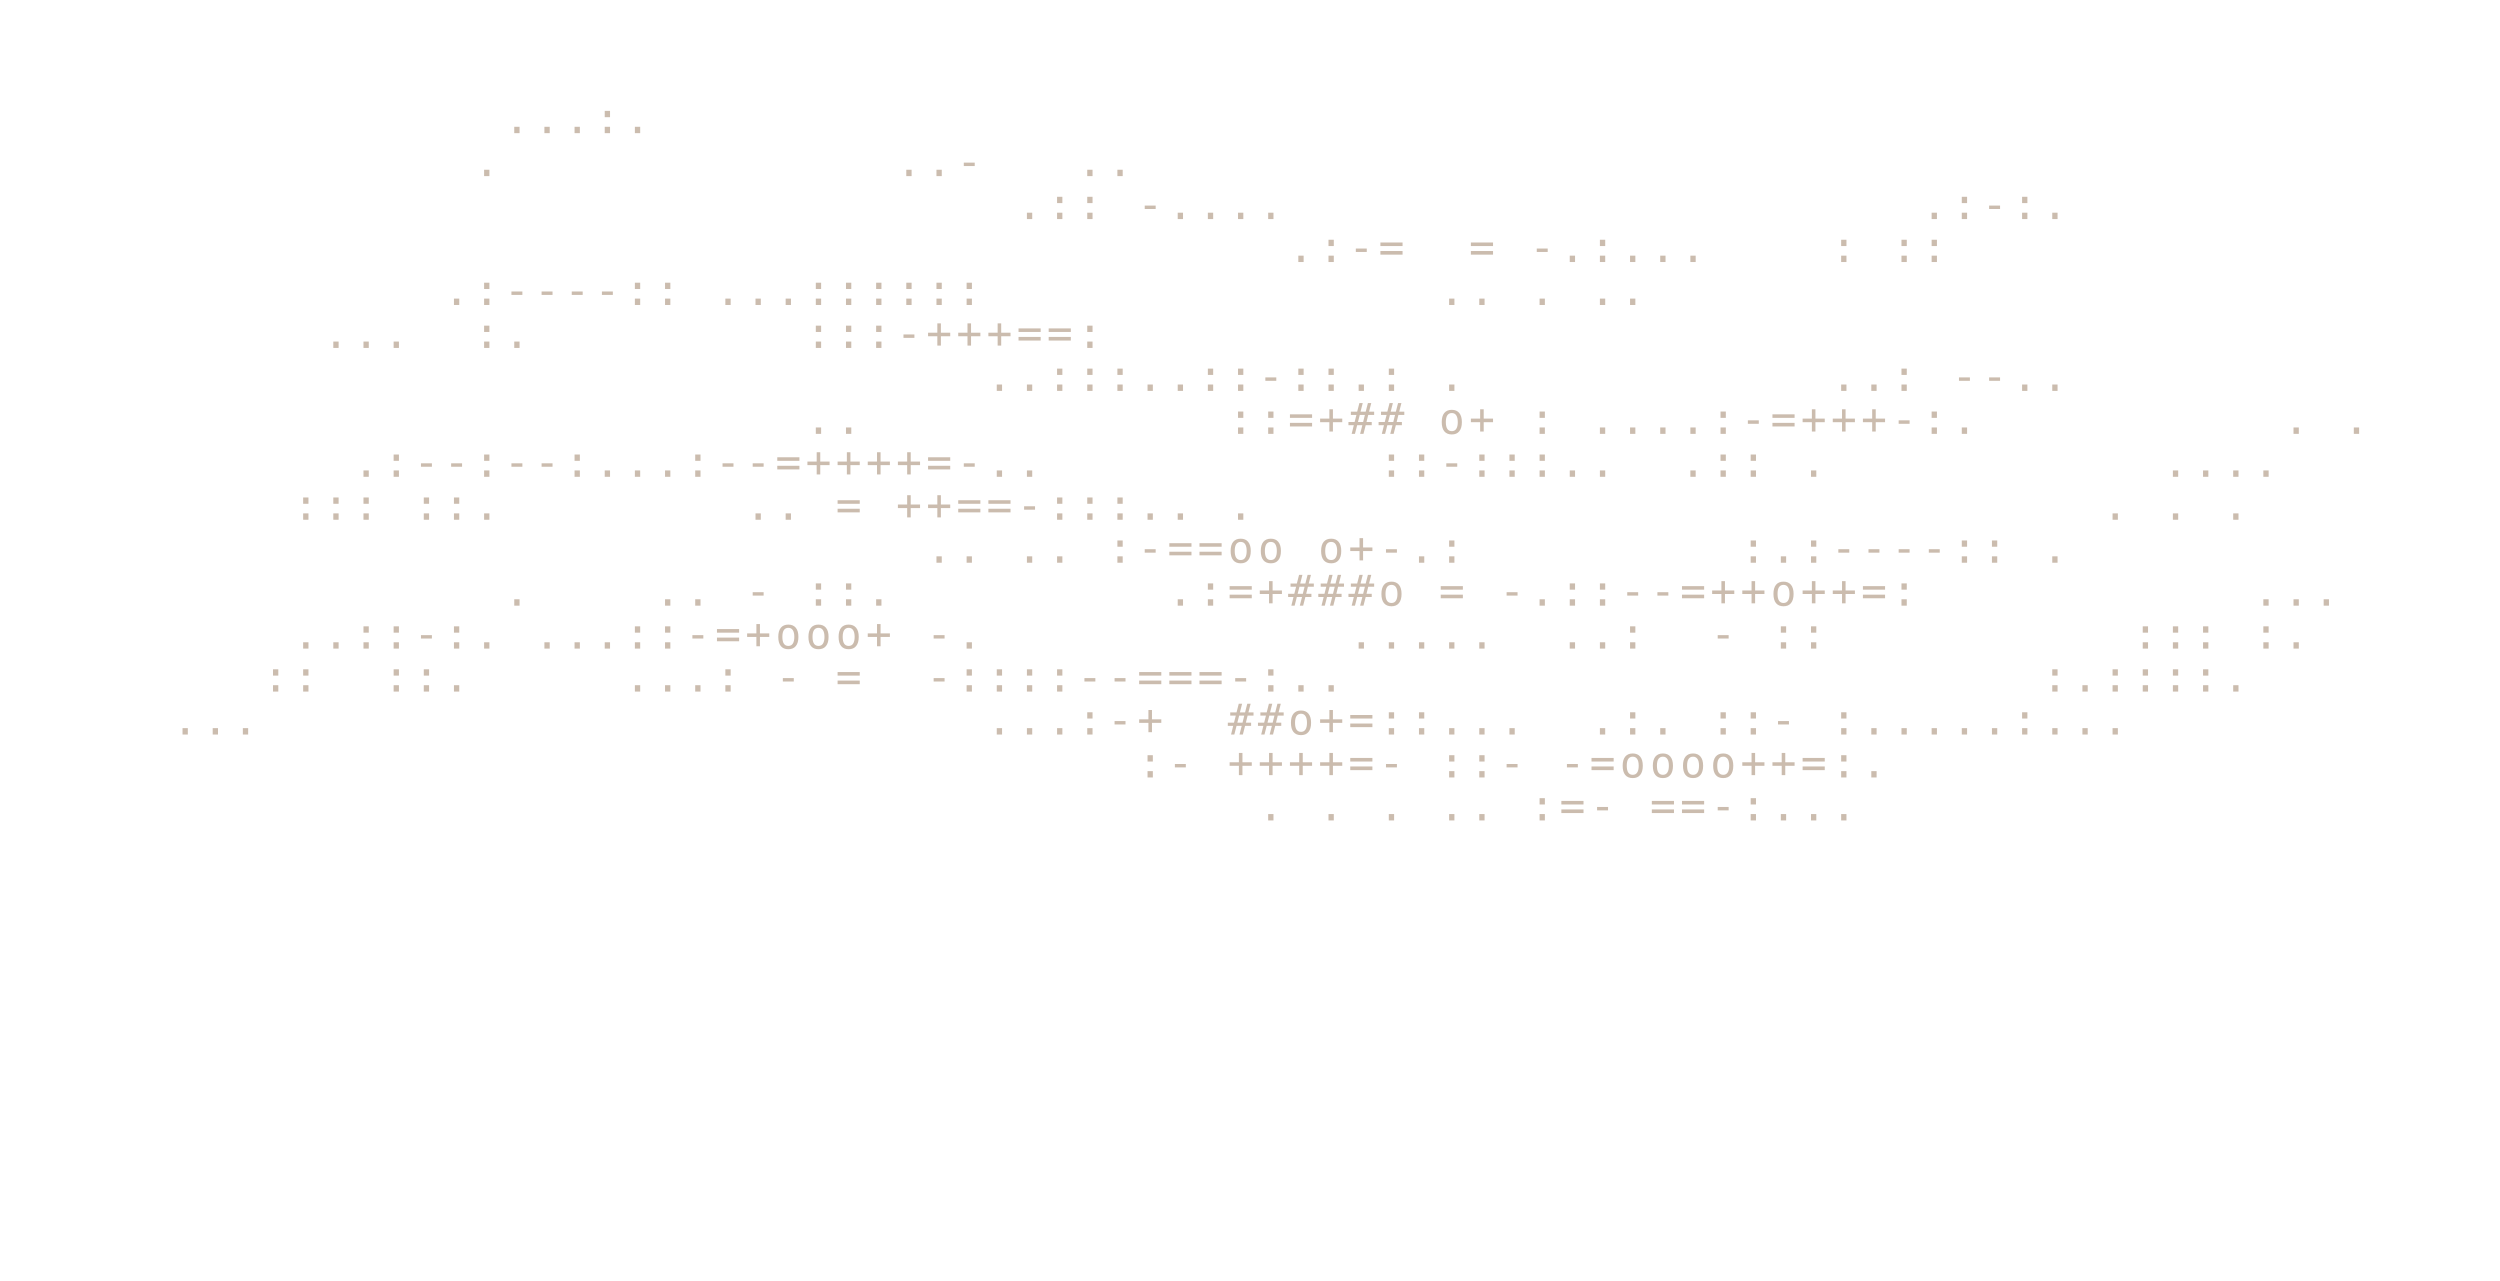
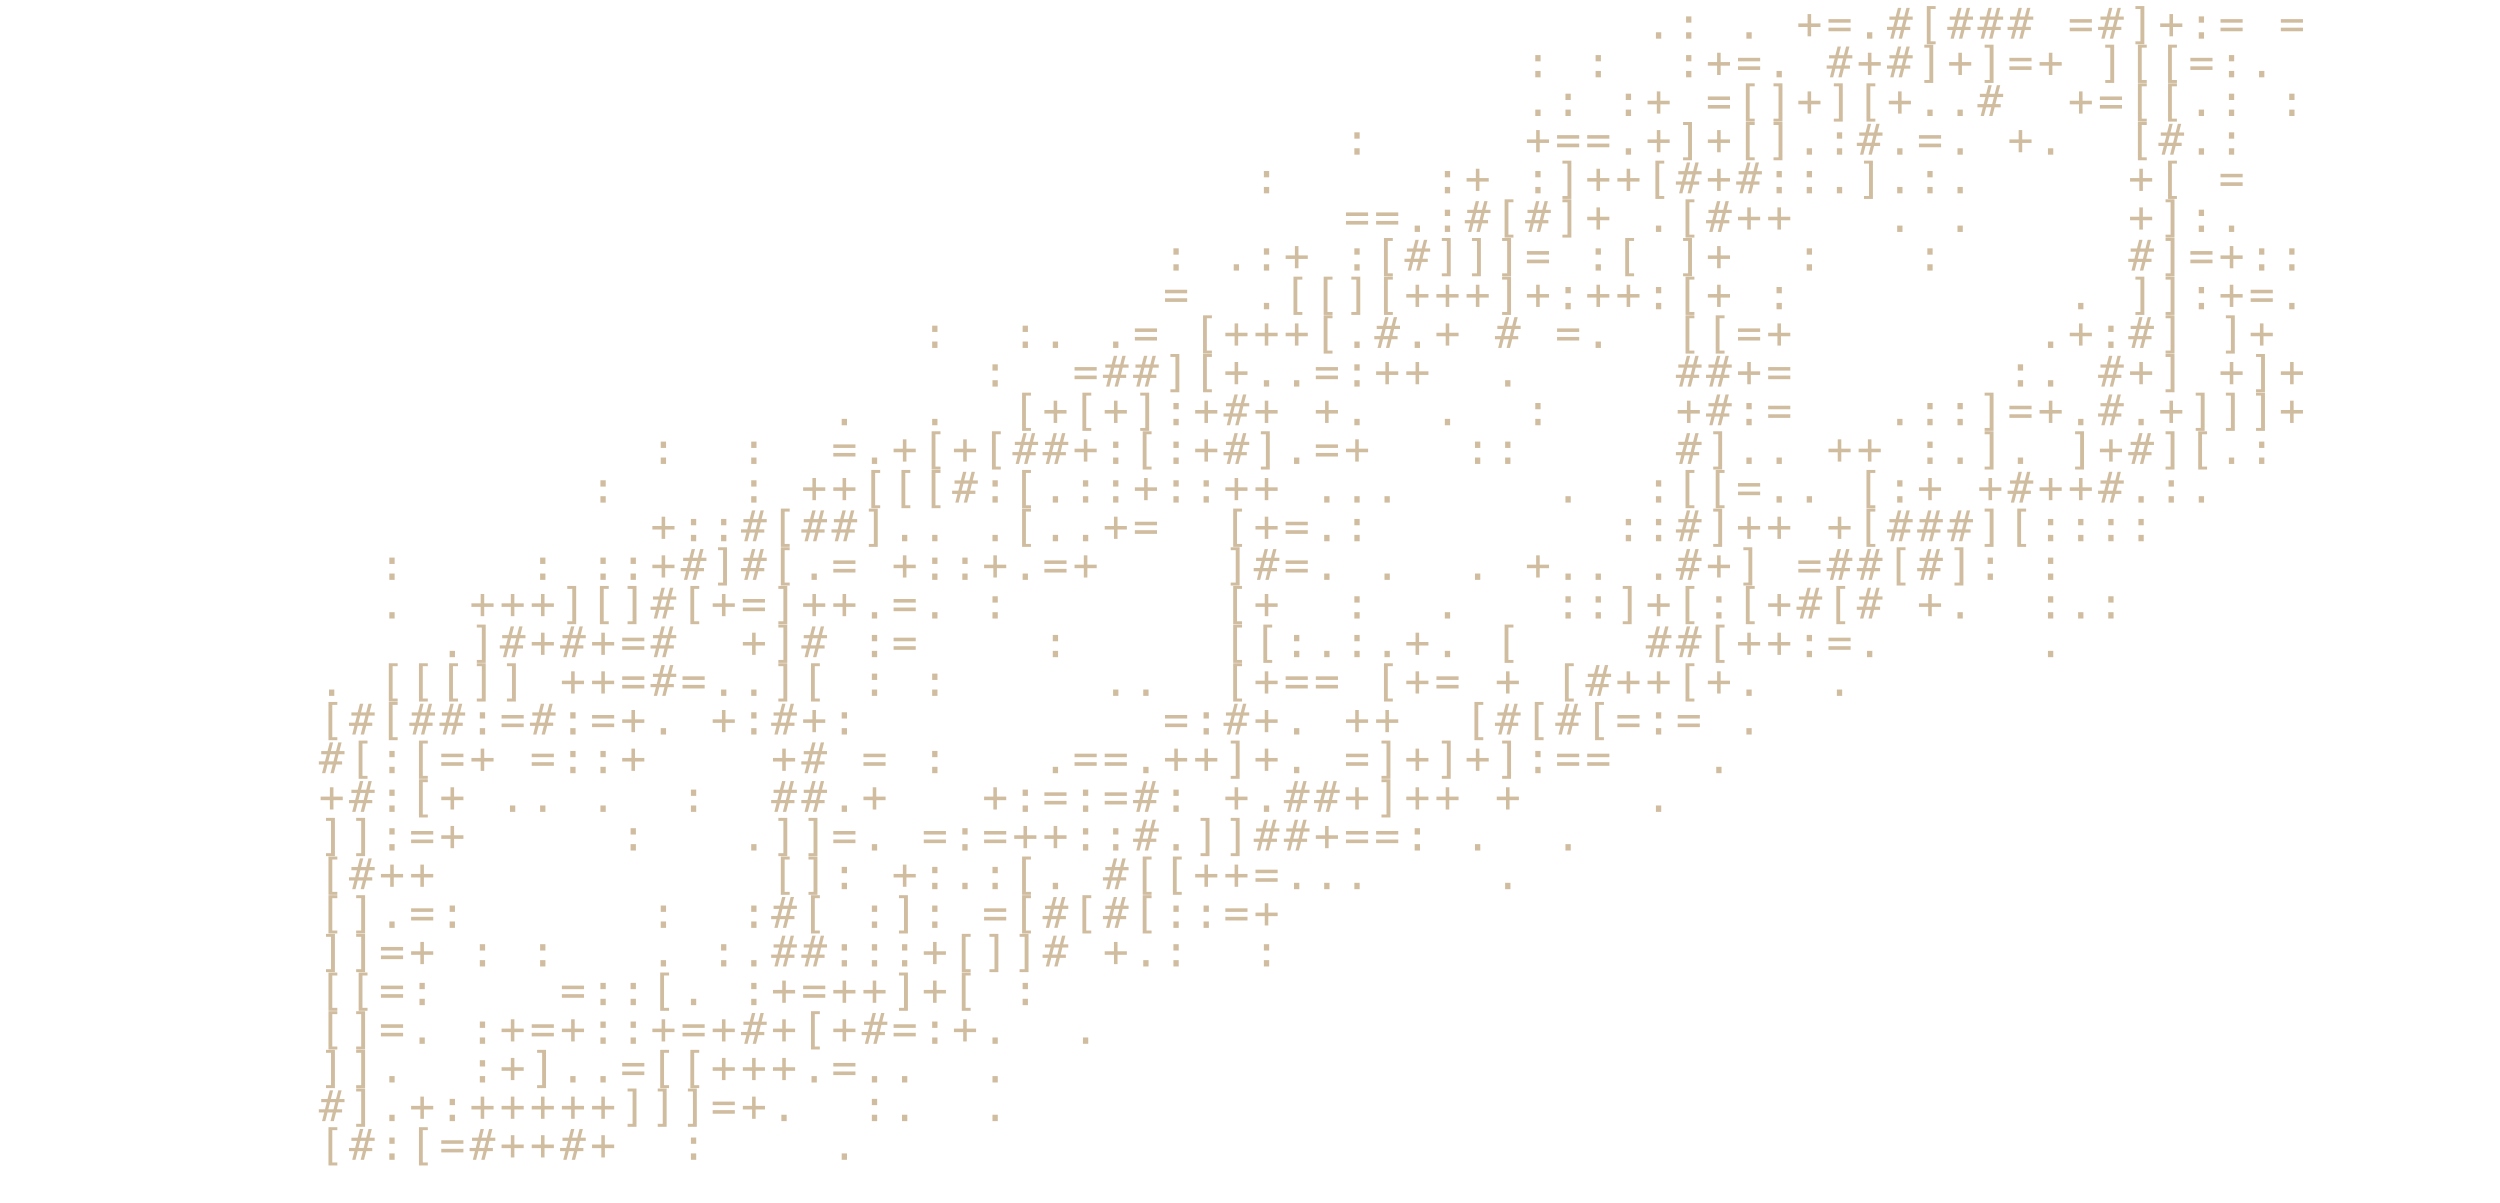
- <svg xmlns="http://www.w3.org/2000/svg" width="582" height="298" viewBox="0 0 582 298">
-   <g xml:space="preserve" fill="#cbbcae" font-family="monospace" font-size="10" letter-spacing="1">
-     <text x="5" y="31">                ...:.</text>
-     <text x="5" y="41">               .             ..-   ..</text>
-     <text x="5" y="51">                                 .:: -....                     .:-:.</text>
-     <text x="5" y="61">                                          .:-=  = -.:...    : ::</text>
-     <text x="5" y="71">              .:----:: ...::::::               .. . ..</text>
-     <text x="5" y="81">          ...  :.         :::-+++==:</text>
-     <text x="5" y="91">                                ..:::..::-::.: .            ..: --..</text>
-     <text x="5" y="101">                          ..            ::=+## o+ : ....:-=+++-:.          . .</text>
-     <text x="5" y="111">           .:--:--:...:--=++++=-..           ::-:::..  .:: .           ....</text>
-     <text x="5" y="121">         ::: ::.        .. = ++==-:::.. .                            . . .</text>
-     <text x="5" y="131">                              .. .. :-==oo o+-.:         :.:----:: .</text>
-     <text x="5" y="141">                .    .. - ::.         .:=+###o = -.::--=++o++=:           ...</text>
-     <text x="5" y="151">         ..::-:. ...::-=+ooo+ -.            .....  ..:  - ::          ::: :.</text>
-     <text x="5" y="161">        ::  ::.     ...: - =  -::::--===-:..                       :.::::.</text>
-     <text x="5" y="171">     ...                        ...:-+  ##o+=::...  .:. ::- :.....:...</text>
-     <text x="5" y="181">                                     :- ++++=- ::- -=oooo++=:.</text>
-     <text x="5" y="191">                                         . . . .. :=- ==-:...</text>
+ <svg xmlns="http://www.w3.org/2000/svg" width="582" height="280" viewBox="0 0 582 280">
+   <g xml:space="preserve" fill="#d0bc9f" font-family="monospace" font-size="10" letter-spacing="1">
+     <text x="4" y="9">                                                      .: . +=.#[### =#]+:= =</text>
+     <text x="4" y="18">                                                  : :  :+=. #+#]+]=+ ][[=:.</text>
+     <text x="4" y="27">                                                  .: :+ =[]+][+..#  +=[[.: :</text>
+     <text x="4" y="36">                                            :     +==.+]+[].:#.=. +.  [#.:</text>
+     <text x="4" y="45">                                         :     :+ :]++[#+#::.].:.     +[ =</text>
+     <text x="4" y="54">                                            ==.:#[#]+ .[#++   . .     +]:.</text>
+     <text x="4" y="63">                                      : .:+ :[#]]]= :[ ]+  :   :      #]=+::</text>
+     <text x="4" y="72">                                      =  .[[][+++]+:++:[+ :         . ]]:+=.</text>
+     <text x="4" y="81">                              :  :. .= [+++[.#.+ # =.  [[=+        .+:#] ]+</text>
+     <text x="4" y="90">                                :  =##][+..=:++  .     ##+=       :. #+] +]+</text>
+     <text x="4" y="99">                           .  .  [+[+]:+#+ +.  .  :    +#:=   .::]=+.#.+]]]+</text>
+     <text x="4" y="108">                     :  :  =.+[+[##+:[:+#].=+   ::     #].. ++ :.]. ]+#][.:</text>
+     <text x="4" y="117">                   :    : ++[[[#:[.::+::++ ...     .  :[[=.. [:+ +#++#.:.</text>
+     <text x="4" y="126">                     +::#[##].. .[..+=  [+=.:        ::#]++ +[###][::::</text>
+     <text x="4" y="135">            :    : ::+#]#[.= +::+.=+    ]#=. .  . +.. .#+] =##[#]: :</text>
+     <text x="4" y="144">            .  +++][]#[+=]++.=. :       [+  :  .   ::]+[:[+#[# +.  :.:</text>
+     <text x="4" y="153">              .]#+#+=#  +]# :=    :     [[:.:.+. [    ##[++:=.     .</text>
+     <text x="4" y="162">          . [[[]] ++=#=..][ : :     ..  [+== [+= + [#++[+.  .</text>
+     <text x="4" y="171">          [#[##:=#:=+. +:#+:          =:#+. ++  [#[#[=:= .</text>
+     <text x="4" y="180">          #[:[=+ =::+    +# = :   .==.++]+. =]+]+]:==   .</text>
+     <text x="4" y="189">          +#:[+ .. .  :  ##.+   +:=:=#: +.##+]++ +    .</text>
+     <text x="4" y="198">          ]]:=+     :   .]]=. =:=++::#.]]##+==: .  .</text>
+     <text x="4" y="207">          [#++           []: +:.:[. #[[++=...    .</text>
+     <text x="4" y="216">          [].=:      :  :#[ :]: =[#[#[::=+</text>
+     <text x="4" y="225">          ]]=+ : :   . :.##:::+[]]# +.:  :</text>
+     <text x="4" y="234">          [[=:    =::[. :+=++]+[ :</text>
+     <text x="4" y="243">          []=. :+=+::+=+#+[+#=:+.  .</text>
+     <text x="4" y="252">          ]].  :+]..=[[+++.=..  .</text>
+     <text x="4" y="261">          #].+:+++++]]]=+.  :.  .</text>
+     <text x="4" y="270">          [#:[=#++#+  :    .</text>
  </g>
</svg>
